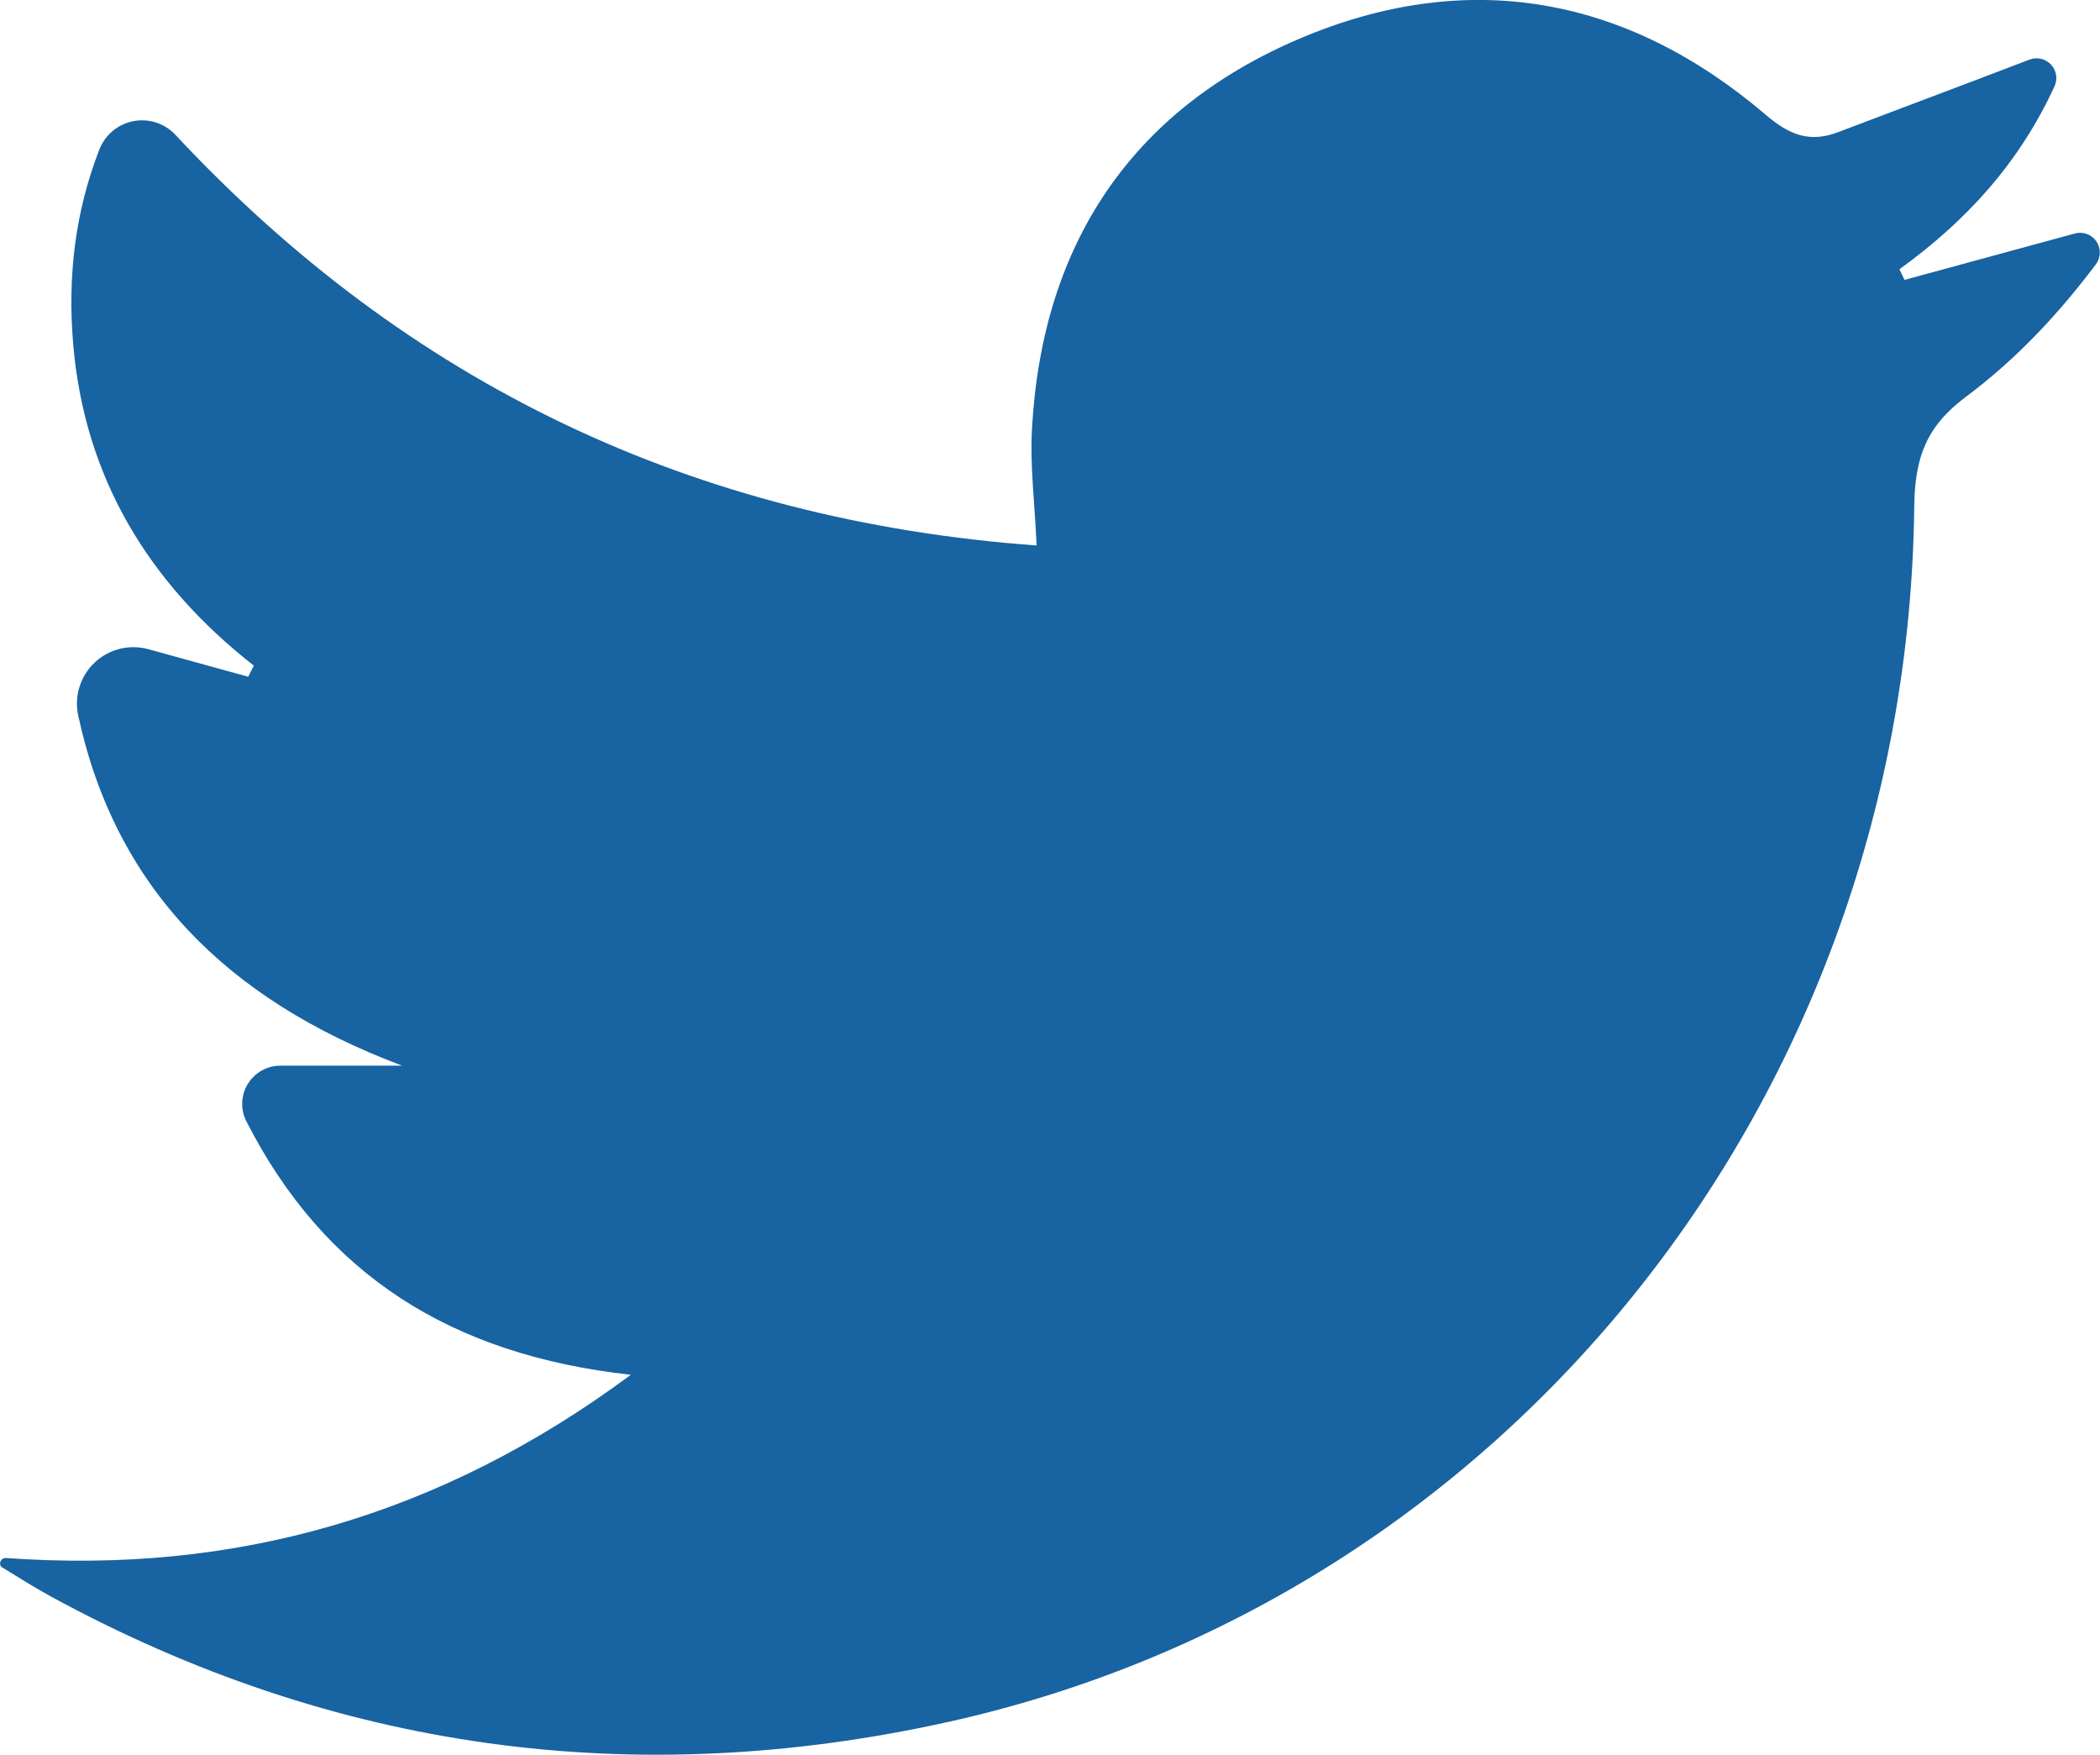
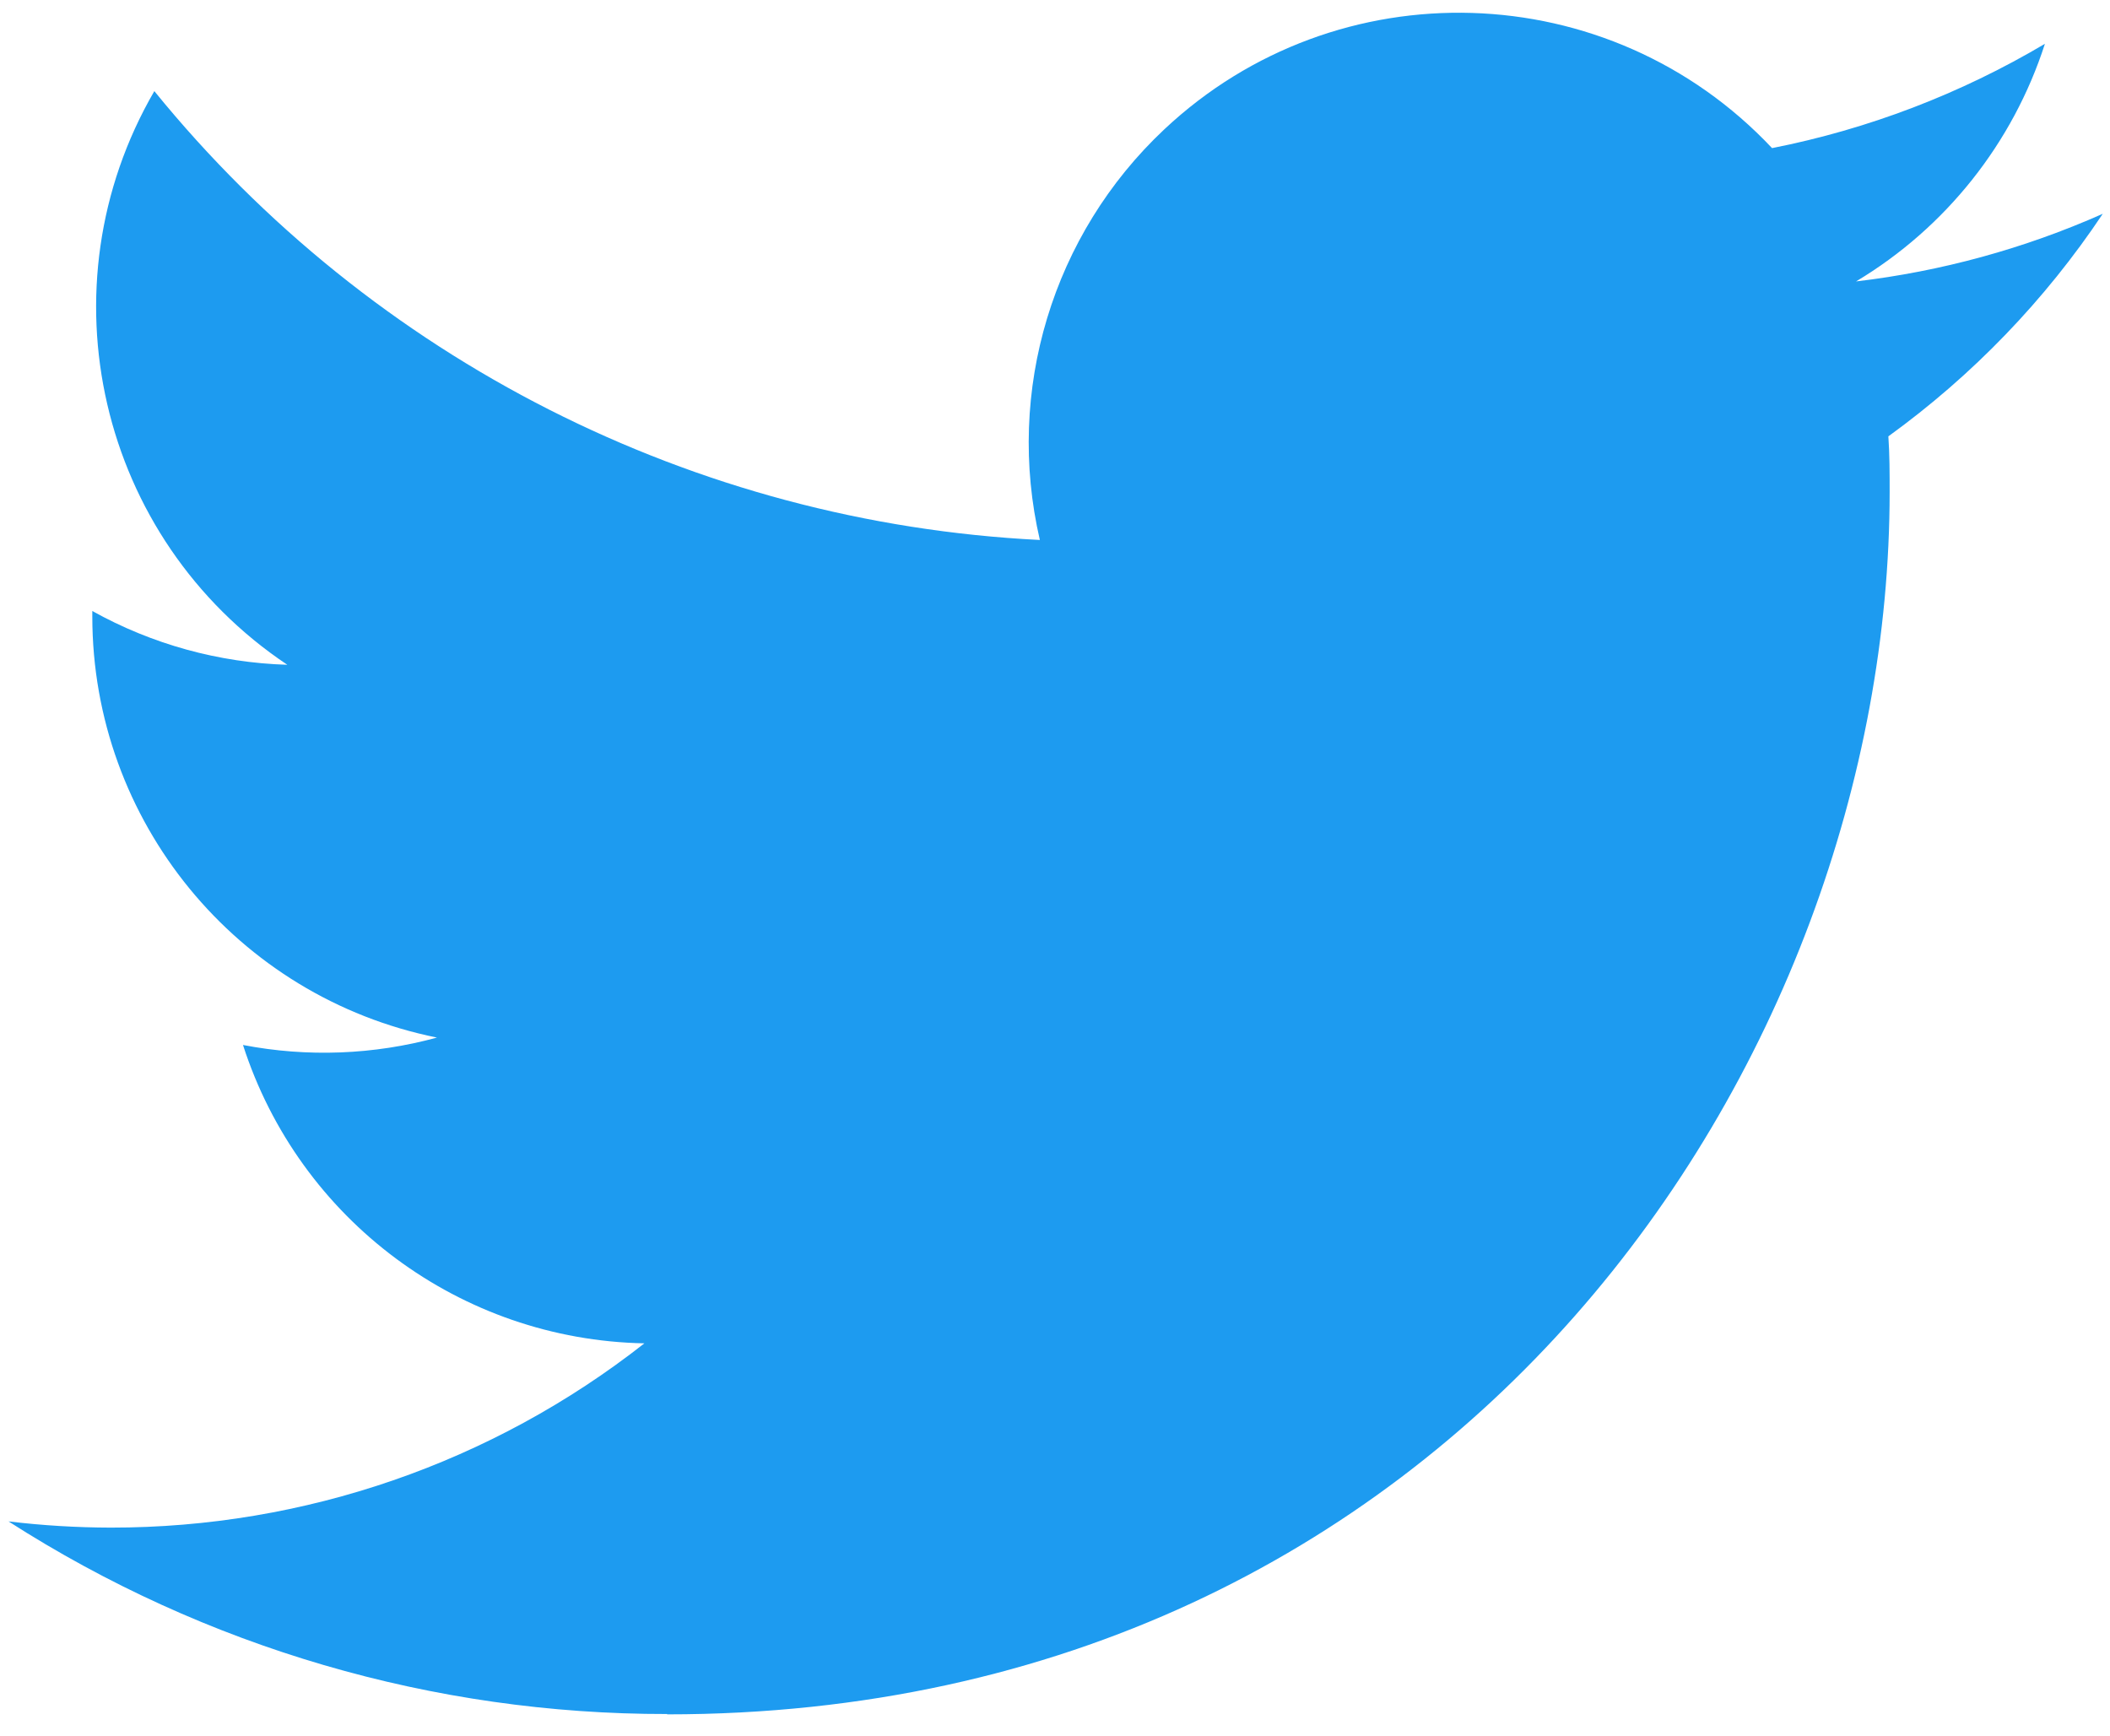
- <svg xmlns="http://www.w3.org/2000/svg" id="Layer_1" data-name="Layer 1" viewBox="0 0 1009.58 843.42">
-   <defs>
-     <style>.cls-1{fill:#1863a1;}</style>
-   </defs>
-   <path class="cls-1" d="M10.11,839.2c109.61,7.92,208.54-20,300.37-88.06-86.41-9.59-147.17-48.07-184.84-121.87A18.39,18.39,0,0,1,142,602.54h58.53c-85.26-32-138-86.45-155.7-168.19a27.14,27.14,0,0,1,33.71-32l48,13.25,2.69-5.35c-50.61-39.68-81.43-90.39-86.85-154.72-2.71-32.25.88-63.23,12.58-93.32a22,22,0,0,1,36.58-7.12C203,274.49,340.09,340.39,505.57,352.5c-.88-20-3.21-38.14-2.23-56.11C508.16,208.17,550.82,143.5,631.68,109S789,88.25,856,145.4c11.57,9.86,21.22,13.59,34.83,8.43,30.63-11.62,61.32-23.12,91.91-34.83l.18-.07a9.5,9.5,0,0,1,12,12.85c-17.13,37.24-42.67,64.88-74.54,87.93l2.43,5.12,81.93-22.32a9.48,9.48,0,0,1,10.06,14.84c-18.35,24.43-38.76,46-62.59,63.77-18.84,14.08-24.45,29.11-24.71,52.31C924.39,616.54,732.83,858.15,463.06,918c-150.66,33.39-295.18,13.94-431.4-60.31C23.6,853.25,15.8,848.37,8,843.54a1.46,1.46,0,0,1-.51-.6A2.65,2.65,0,0,1,10.11,839.2Z" transform="translate(-7.21 -90.29)" />
+ <svg xmlns="http://www.w3.org/2000/svg" xml:space="preserve" viewBox="0 0 248 204">
+   <path fill="#1d9bf0" d="M221.95 51.29c.15 2.17.15 4.34.15 6.53 0 66.73-50.8 143.69-143.69 143.69v-.04c-27.44.04-54.31-7.82-77.41-22.64 3.99.48 8 .72 12.02.73 22.74.02 44.83-7.61 62.72-21.66-21.61-.41-40.56-14.5-47.18-35.07 7.57 1.46 15.37 1.16 22.8-.87-23.56-4.76-40.51-25.46-40.51-49.5v-.64c7.02 3.91 14.88 6.08 22.92 6.32C11.58 63.31 4.74 33.79 18.14 10.71c25.64 31.55 63.47 50.73 104.08 52.76-4.07-17.54 1.49-35.92 14.61-48.25 20.34-19.12 52.33-18.14 71.45 2.19 11.31-2.23 22.15-6.38 32.07-12.26-3.77 11.69-11.66 21.62-22.2 27.93 10.01-1.18 19.79-3.86 29-7.95-6.78 10.16-15.32 19.01-25.2 26.16z" />
</svg>
